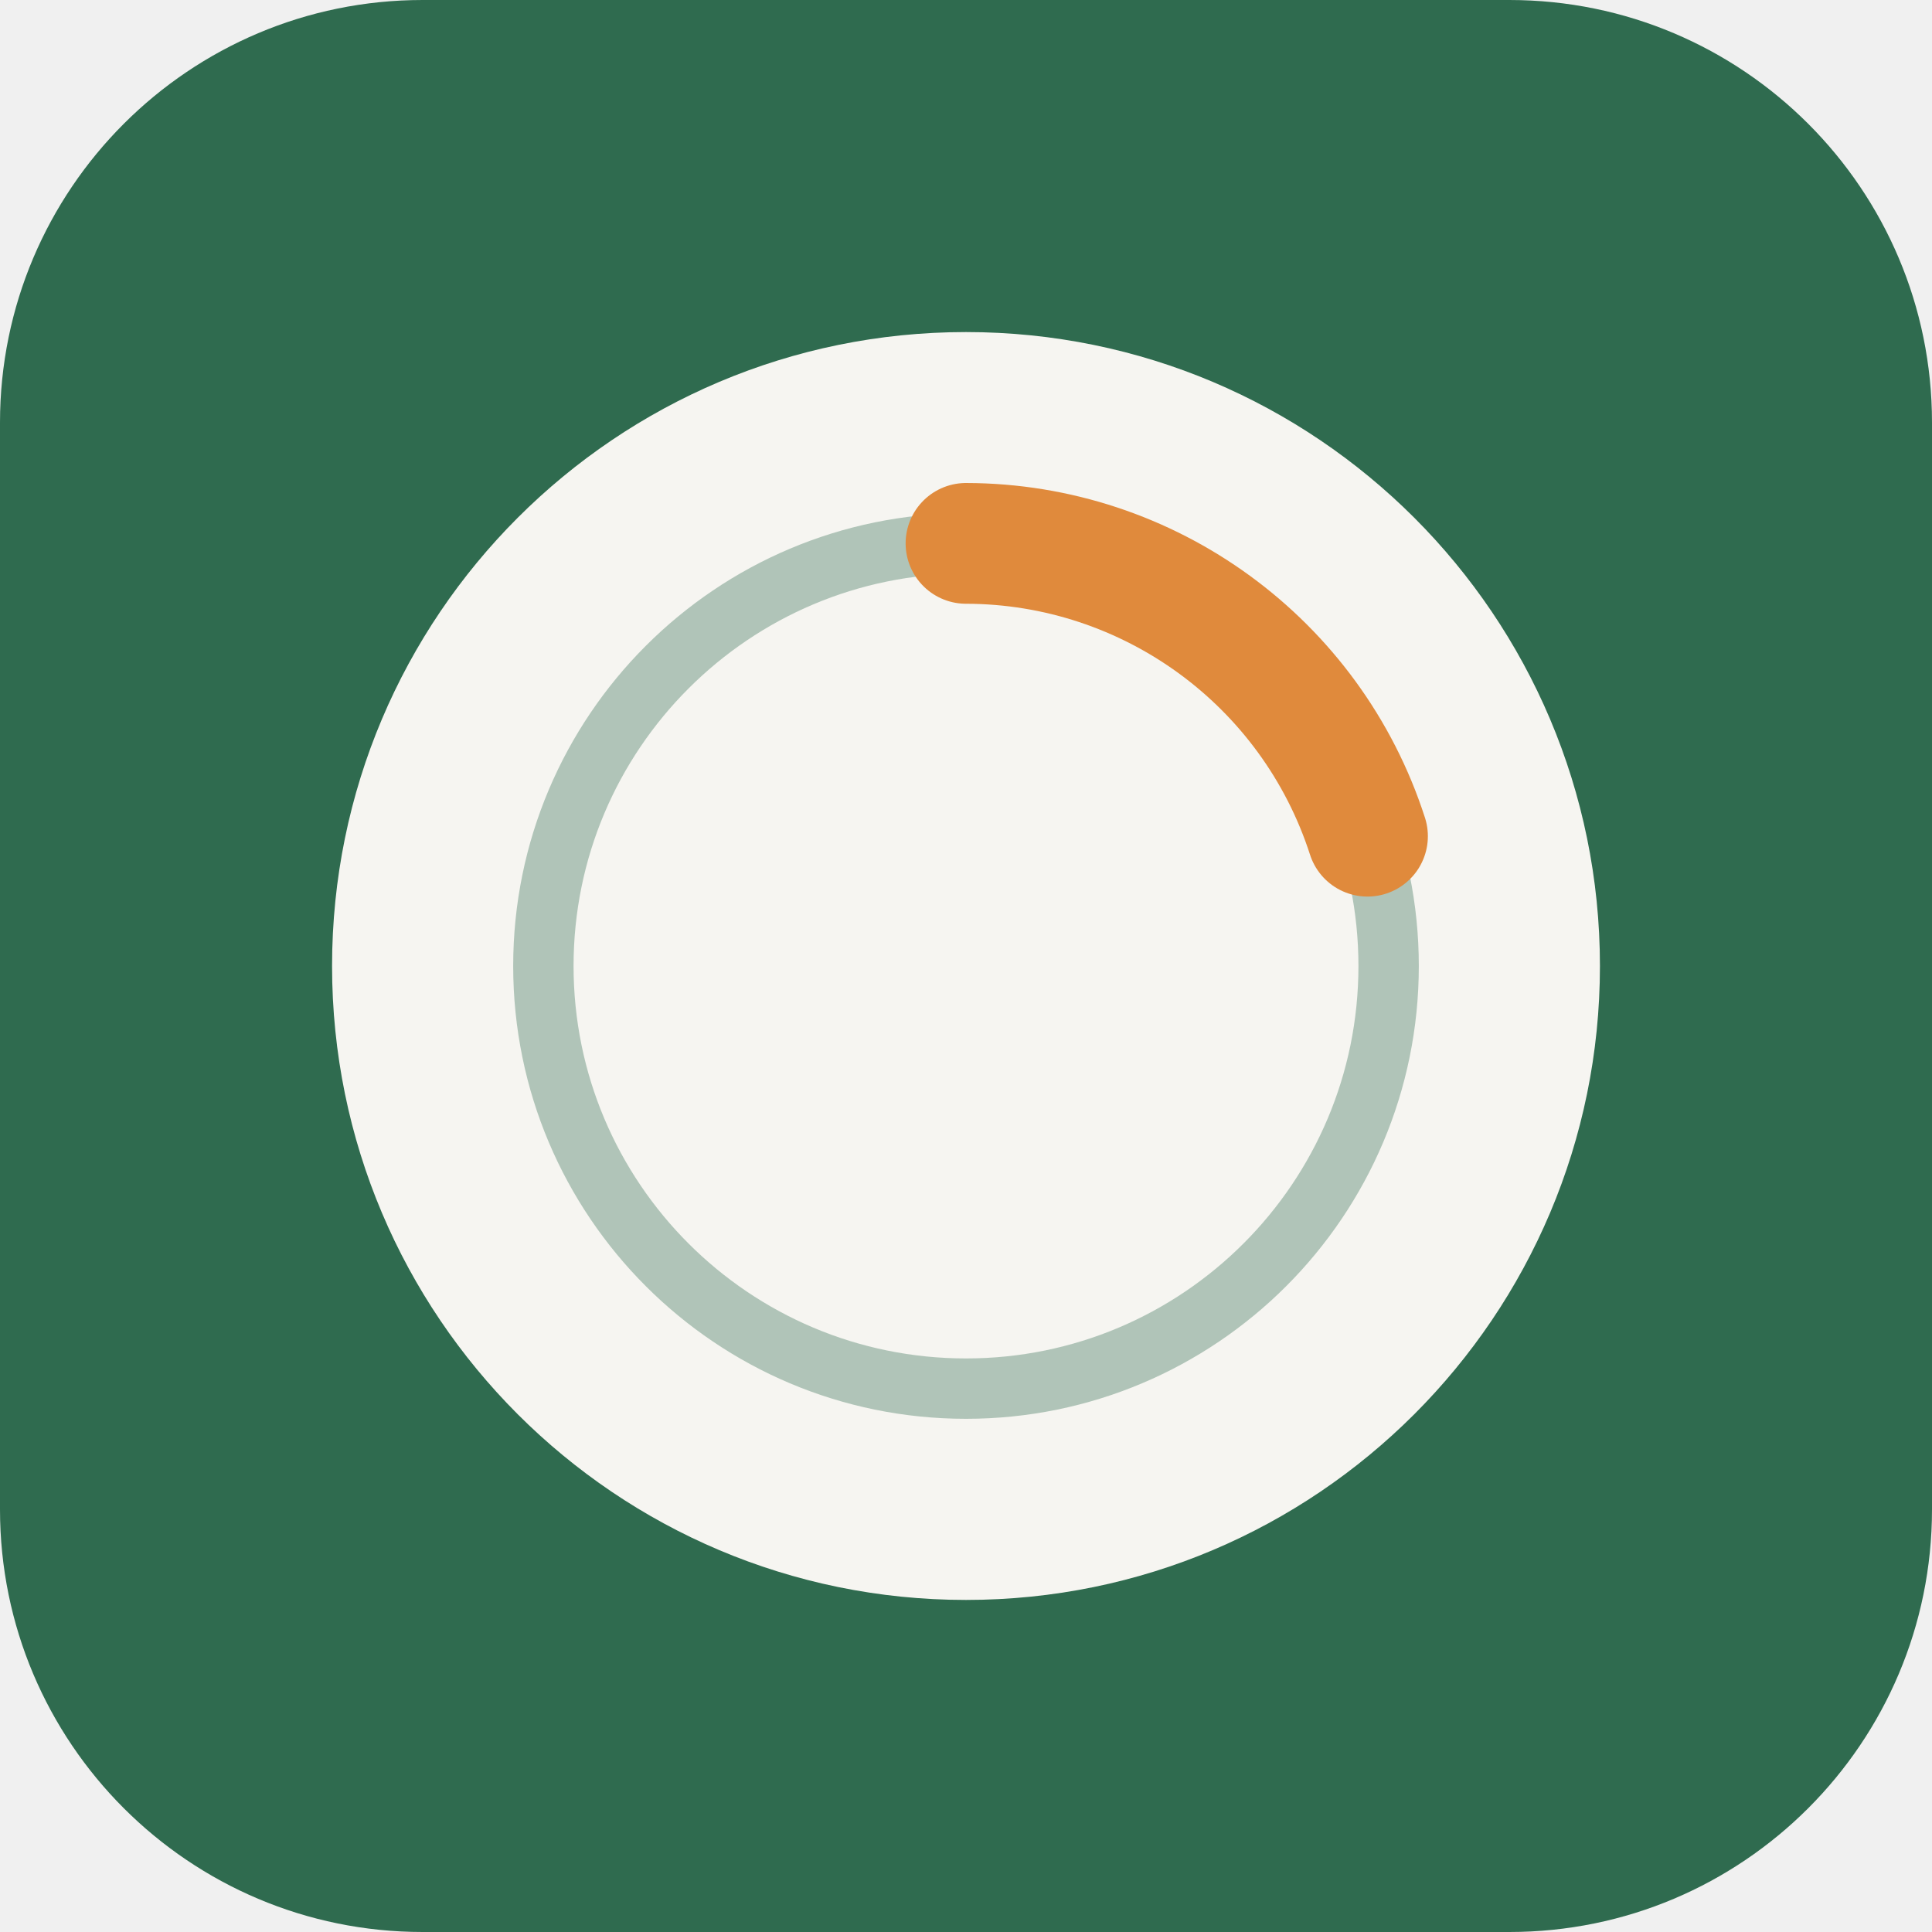
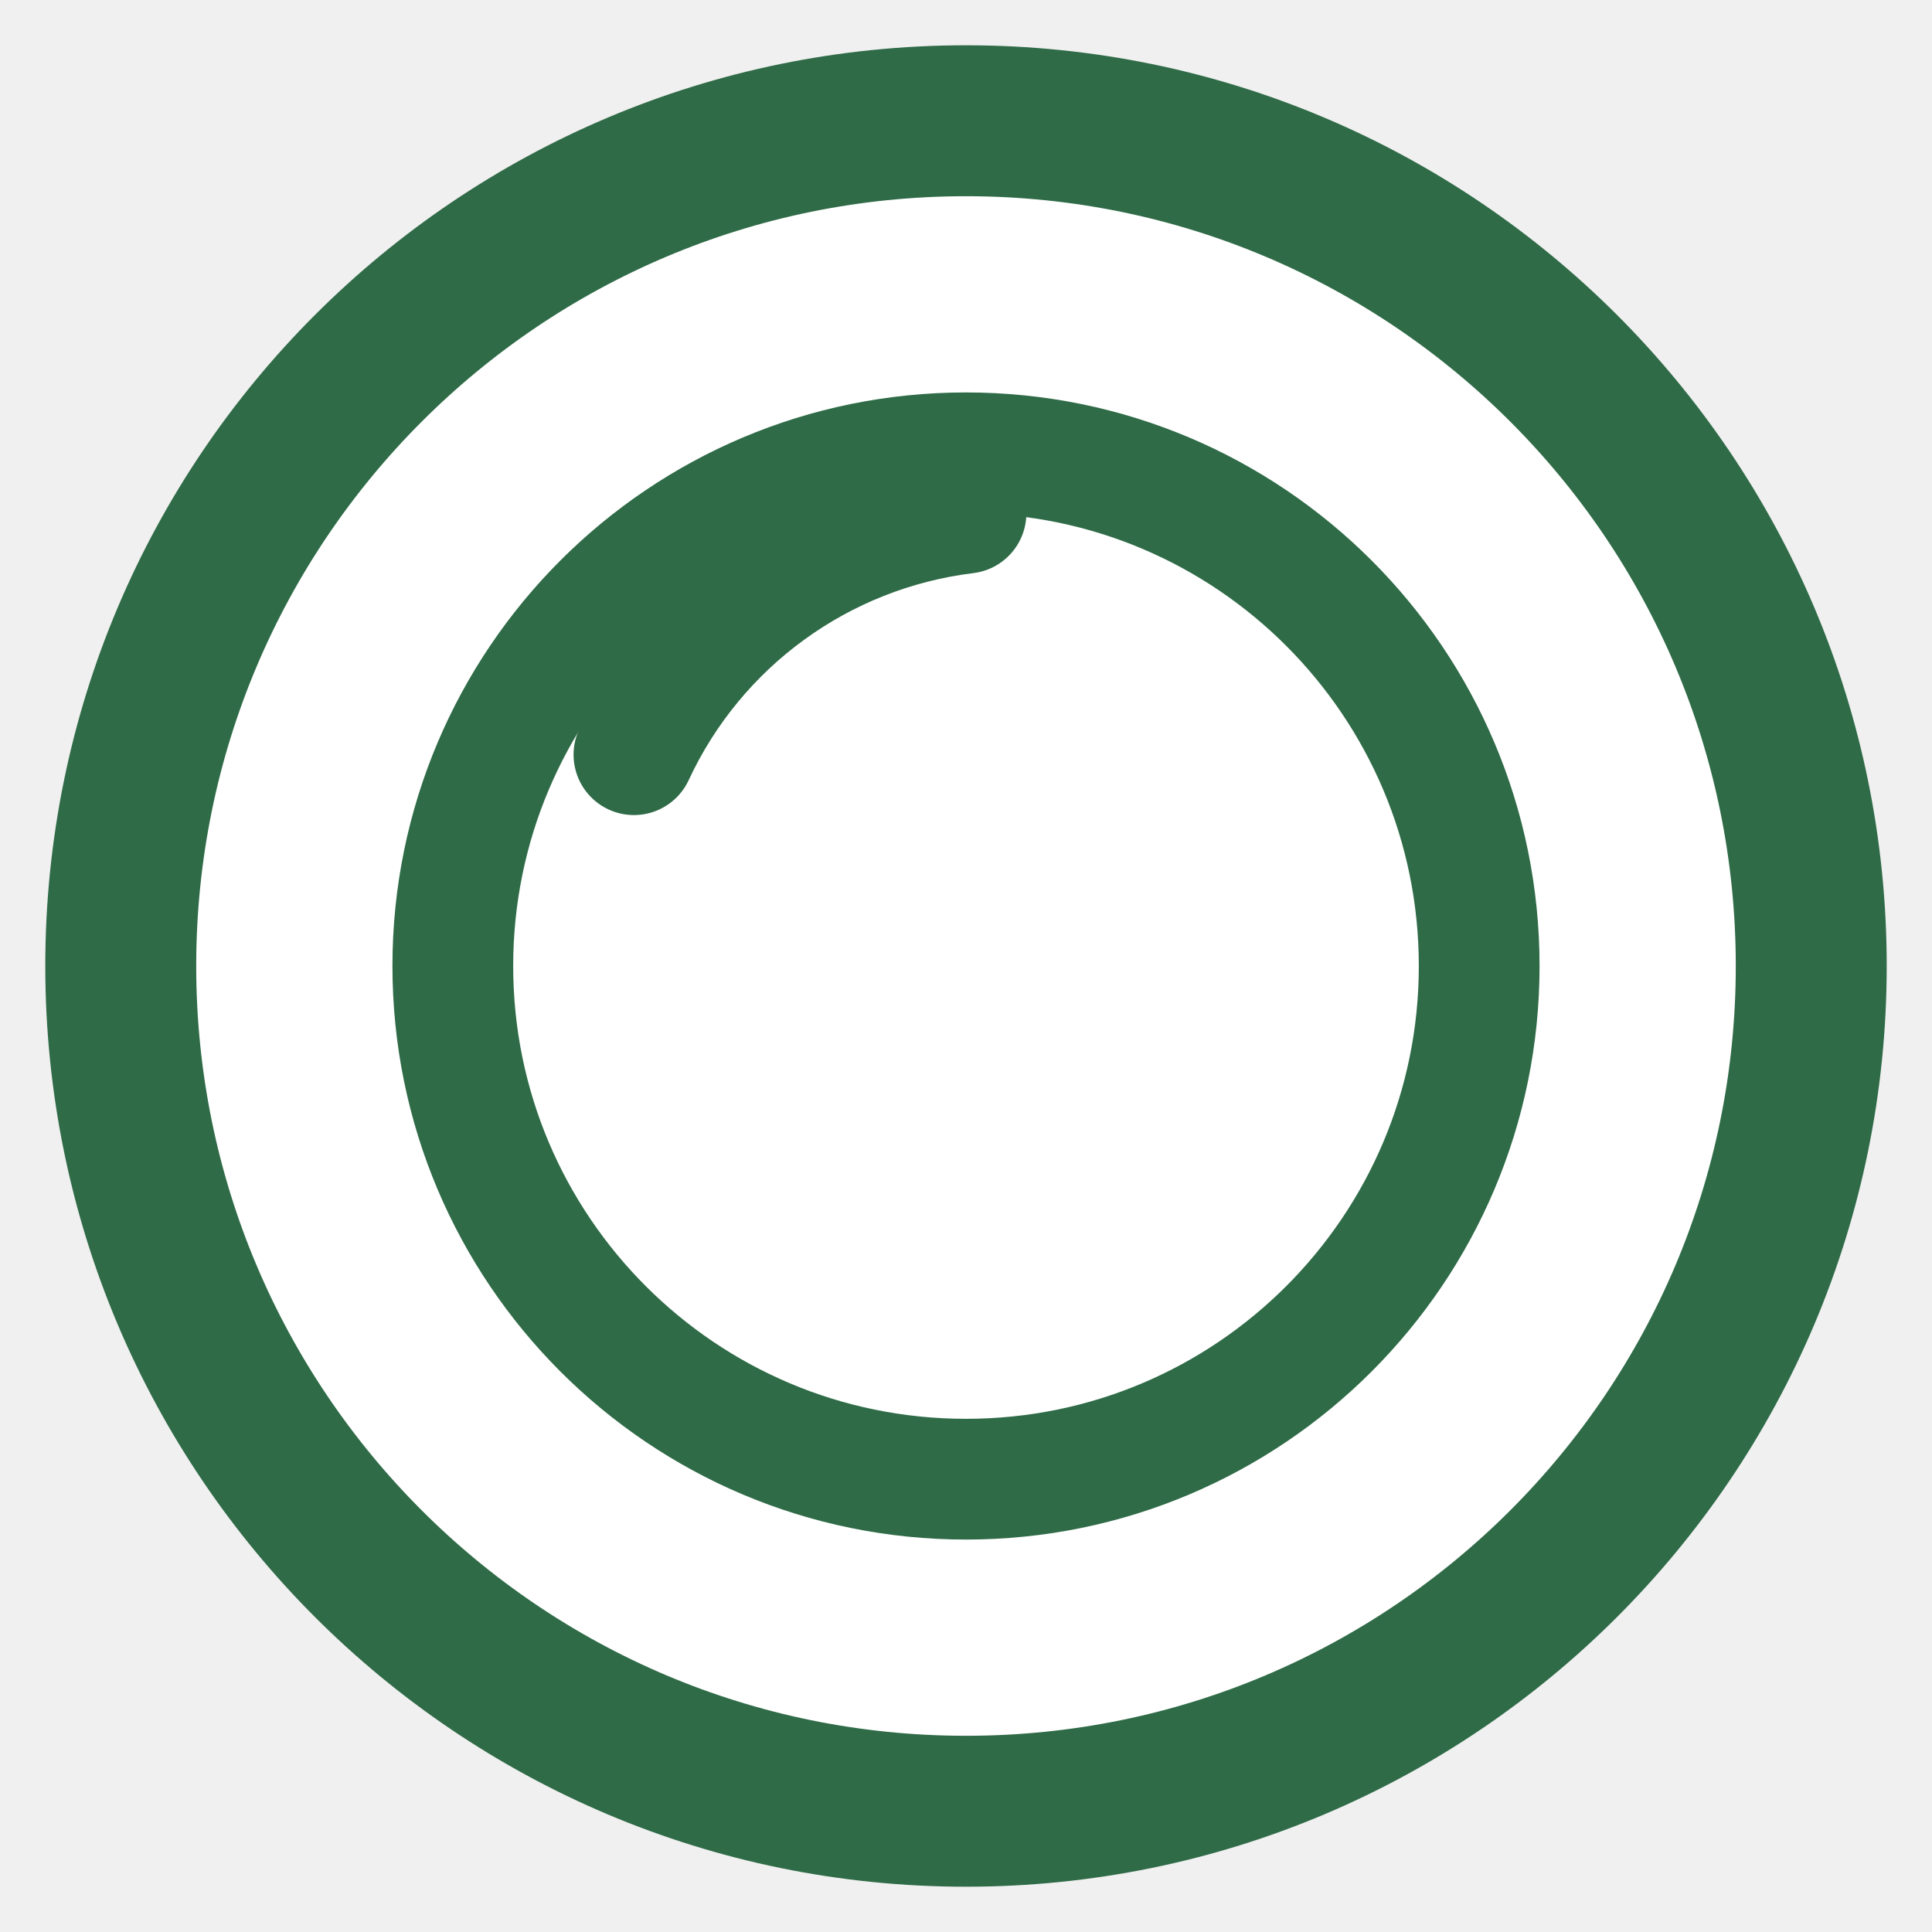
- <svg xmlns="http://www.w3.org/2000/svg" viewBox="0 0 64 64">
-   <rect width="64" height="64" rx="14" fill="#2f6b4f" />
-   <circle cx="32" cy="32" r="21" fill="#f6f5f1" />
-   <circle cx="32" cy="32" r="14" fill="none" stroke="#2f6b4f" stroke-opacity="0.35" stroke-width="2" />
-   <path d="M32 18a14 14 0 0 1 13.3 9.7" fill="none" stroke="#e08a3c" stroke-width="4" stroke-linecap="round" />
+ <svg xmlns="http://www.w3.org/2000/svg" viewBox="0 0 32 32">
+   <circle cx="16" cy="16" r="14" fill="#FFFFFF" stroke="#2F6B47" stroke-width="2.5" />
+   <circle cx="16" cy="16" r="8.5" fill="none" stroke="#2F6B47" stroke-width="2" />
+   <path d="M10.5 12.5a7 7 0 0 1 5.5-4" fill="none" stroke="#2F6B47" stroke-width="2" stroke-linecap="round" />
</svg>
